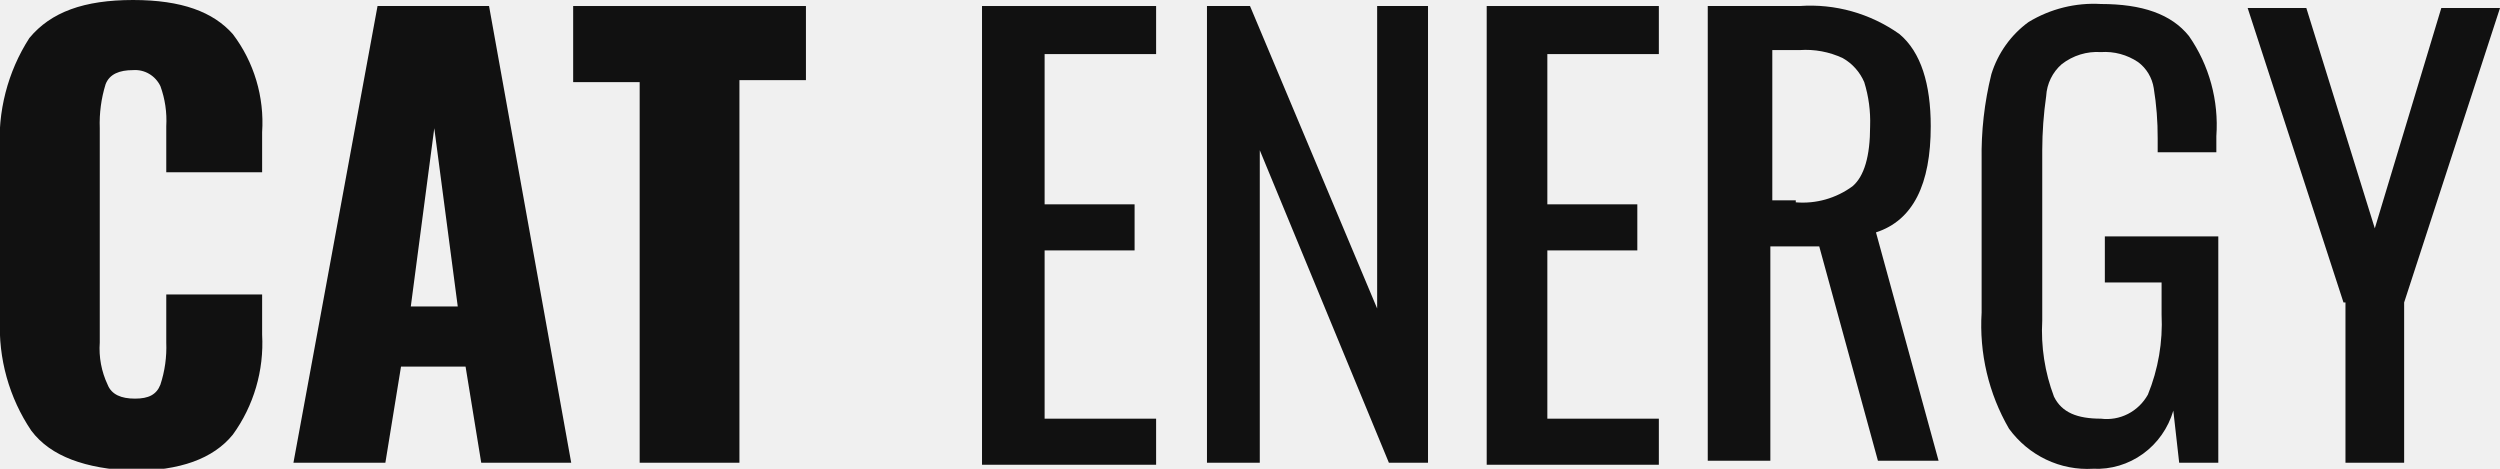
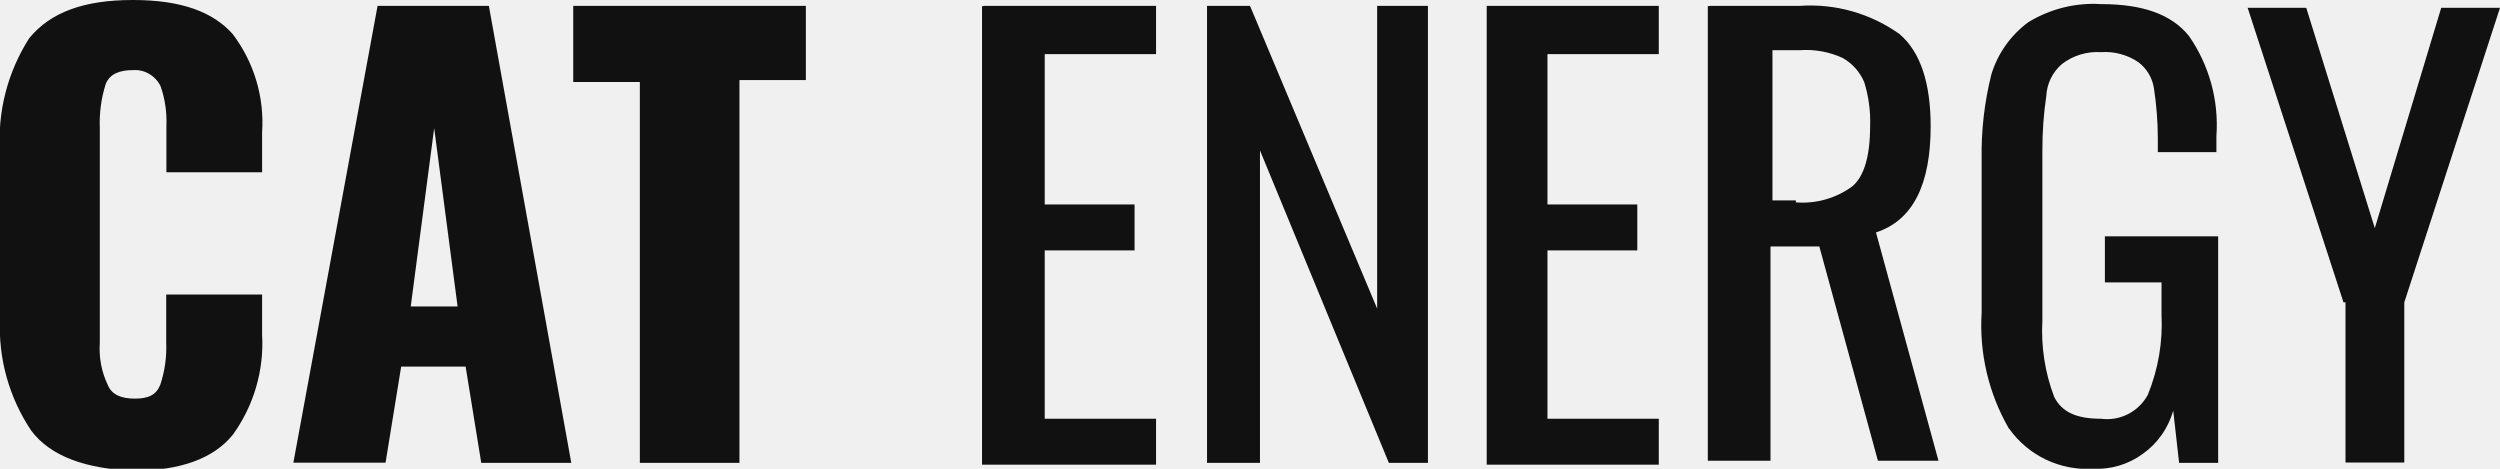
- <svg xmlns="http://www.w3.org/2000/svg" width="128" height="24" viewBox="0 0 128 24" fill="none">
-   <g clip-path="url(#clip0)">
-     <path d="M1.603 22.051C0.468 20.368 -0.095 18.35 3.016e-05 16.308V7.795C-0.137 5.73 0.39 3.677 1.502 1.949C2.604 0.615 4.307 0 6.811 0C9.315 0 10.917 0.615 11.919 1.744C13.006 3.173 13.541 4.962 13.421 6.769V8.821H8.513V6.462C8.553 5.764 8.451 5.065 8.213 4.41C8.086 4.146 7.884 3.926 7.634 3.78C7.385 3.634 7.098 3.568 6.811 3.59C6.11 3.59 5.609 3.795 5.408 4.308C5.182 5.036 5.08 5.8 5.108 6.564V17.538C5.055 18.28 5.193 19.023 5.509 19.692C5.709 20.205 6.21 20.41 6.911 20.41C7.612 20.41 8.013 20.205 8.213 19.692C8.441 18.999 8.542 18.269 8.513 17.538V15.077H13.421V17.128C13.523 18.965 12.991 20.78 11.919 22.256C10.917 23.487 9.214 24.103 6.811 24.103C4.407 24 2.604 23.385 1.603 22.051Z" fill="#111111" />
-     <path d="M19.33 0.308H25.039L29.246 23.692H24.639L23.837 18.769H20.532L19.731 23.692H15.024L19.33 0.308ZM23.437 15.692L22.235 6.564L21.033 15.692H23.437Z" fill="#111111" />
-     <path d="M32.751 4.205H29.346V0.308H41.264V4.103H37.859V23.692H32.751V4.205Z" fill="#111111" />
-     <path d="M50.379 0.308H59.193V2.769H53.484V10.462H58.091V12.821H53.484V21.436H59.193V23.795H50.279V0.308H50.379Z" fill="#111111" />
-     <path d="M61.797 0.308H64L70.51 15.795V0.308H73.114V23.692H71.111L64.501 7.692V23.692H61.797V0.308Z" fill="#111111" />
-     <path d="M76.119 0.308H84.933V2.769H79.224V10.462H83.831V12.821H79.224V21.436H84.933V23.795H76.119V0.308Z" fill="#111111" />
-     <path d="M87.537 0.308H92.144C93.956 0.18 95.757 0.686 97.252 1.744C98.354 2.667 98.854 4.308 98.854 6.462C98.854 9.436 97.953 11.282 96.05 11.898L99.255 23.59H96.15L93.145 12.615H90.642V23.59H87.437V0.308H87.537ZM91.944 10.359C92.976 10.446 94.005 10.155 94.848 9.538C95.449 9.026 95.75 8 95.75 6.462C95.777 5.697 95.676 4.934 95.449 4.205C95.224 3.682 94.837 3.25 94.347 2.974C93.658 2.652 92.9 2.511 92.144 2.564H90.742V10.256H91.944V10.359Z" fill="#111111" />
-     <path d="M102.861 21.949C101.82 20.155 101.331 18.082 101.459 16V8.205C101.434 6.719 101.602 5.236 101.959 3.795C102.294 2.718 102.962 1.782 103.862 1.128C104.981 0.45 106.271 0.129 107.568 0.205C109.671 0.205 111.174 0.718 112.075 1.846C113.112 3.336 113.608 5.15 113.477 6.974V7.795H110.473V7.077C110.477 6.218 110.41 5.36 110.272 4.513C110.188 3.977 109.9 3.498 109.471 3.179C108.908 2.801 108.24 2.621 107.568 2.667C106.85 2.619 106.139 2.838 105.565 3.282C105.329 3.485 105.137 3.736 104.999 4.018C104.861 4.3 104.781 4.608 104.764 4.923C104.632 5.84 104.565 6.765 104.563 7.692V16.41C104.49 17.738 104.694 19.067 105.164 20.308C105.565 21.128 106.366 21.436 107.568 21.436C108.043 21.496 108.524 21.412 108.952 21.193C109.38 20.974 109.734 20.63 109.972 20.205C110.501 18.908 110.741 17.506 110.673 16.102V14.461H107.768V12.102H113.577V23.692H111.574L111.274 21.026C111.011 21.919 110.465 22.698 109.72 23.236C108.976 23.775 108.078 24.044 107.167 24C106.34 24.05 105.513 23.889 104.761 23.53C104.01 23.172 103.357 22.629 102.861 21.949Z" fill="#111111" />
-     <path d="M119.987 15.487L115.08 0.41H118.084L121.59 11.692L124.995 0.41H128L123.092 15.487V23.692H120.088V15.487H119.987Z" fill="#111111" />
+ <svg xmlns="http://www.w3.org/2000/svg" width="128" height="24" fill="none">
+   <g clip-path="url(#clip0)" fill="#111">
+     <path d="M1.6 22.05A9.5 9.5 0 010 16.31V7.79a9.63 9.63 0 011.5-5.84C2.6.62 4.3 0 6.81 0c2.5 0 4.1.62 5.1 1.74a7.49 7.49 0 011.51 5.03v2.05h-4.9V6.46c.03-.7-.07-1.4-.3-2.05a1.46 1.46 0 00-.59-.63 1.41 1.41 0 00-.82-.19c-.7 0-1.2.2-1.4.72-.23.73-.33 1.49-.3 2.25v10.98c-.05.74.08 1.48.4 2.15.2.52.7.72 1.4.72s1.1-.2 1.3-.72c.23-.7.33-1.42.3-2.15v-2.46h4.91v2.05a7.98 7.98 0 01-1.5 5.13c-1 1.23-2.7 1.84-5.1 1.84-2.41-.1-4.22-.72-5.22-2.05zM19.33.3h5.7l4.22 23.4h-4.61l-.8-4.93h-3.3l-.8 4.92h-4.72L19.33.31zm4.1 15.4l-1.2-9.14-1.2 9.13h2.4zM32.75 4.2h-3.4V.3h11.91v3.8h-3.4v19.6h-5.1V4.2zM50.38.3h8.81v2.47h-5.7v7.7h4.6v2.35h-4.6v8.62h5.7v2.35h-8.91V.31h.1zM61.8.3H64l6.51 15.5V.3h2.6v23.4h-2l-6.6-16v16H61.8V.3zM76.12.3h8.81v2.47h-5.7v7.7h4.6v2.35h-4.6v8.62h5.7v2.35h-8.81V.31zM87.54.3h4.6a7.87 7.87 0 015.11 1.44c1.1.93 1.6 2.57 1.6 4.72 0 2.98-.9 4.82-2.8 5.44l3.2 11.69h-3.1l-3-10.97h-2.5v10.97h-3.21V.31h.1zm4.4 10.06a4.3 4.3 0 002.9-.82c.6-.51.91-1.54.91-3.08a6.77 6.77 0 00-.3-2.25 2.58 2.58 0 00-1.1-1.24 4.47 4.47 0 00-2.2-.4h-1.4v7.69h1.2v.1zM102.86 21.95a10.57 10.57 0 01-1.4-5.95V8.2c-.03-1.48.14-2.96.5-4.4a5.2 5.2 0 011.9-2.67c1.12-.68 2.41-1 3.7-.92 2.11 0 3.61.5 4.52 1.64a7.98 7.98 0 011.4 5.12v.82h-3v-.71c0-.86-.07-1.72-.2-2.57a2.06 2.06 0 00-.8-1.33 3.04 3.04 0 00-1.91-.51 2.96 2.96 0 00-2 .61 2.3 2.3 0 00-.8 1.64c-.14.92-.2 1.85-.2 2.77v8.72a9.53 9.53 0 00.6 3.9c.4.82 1.2 1.13 2.4 1.13a2.37 2.37 0 002.4-1.23c.53-1.3.77-2.7.7-4.1v-1.65h-2.9V12.1h5.8v11.6h-2l-.3-2.67c-.26.89-.8 1.67-1.55 2.2-.74.55-1.64.81-2.55.77a4.9 4.9 0 01-4.3-2.05zM119.99 15.49L115.08.4h3l3.51 11.28 3.4-11.28H128l-4.9 15.08v8.2h-3.01v-8.2h-.1z" />
  </g>
  <defs>
    <clipPath id="clip0">
-       <rect width="128" height="24" fill="white" />
+       <path fill="#fff" d="M0 0h128v24H0z" />
    </clipPath>
  </defs>
</svg>
